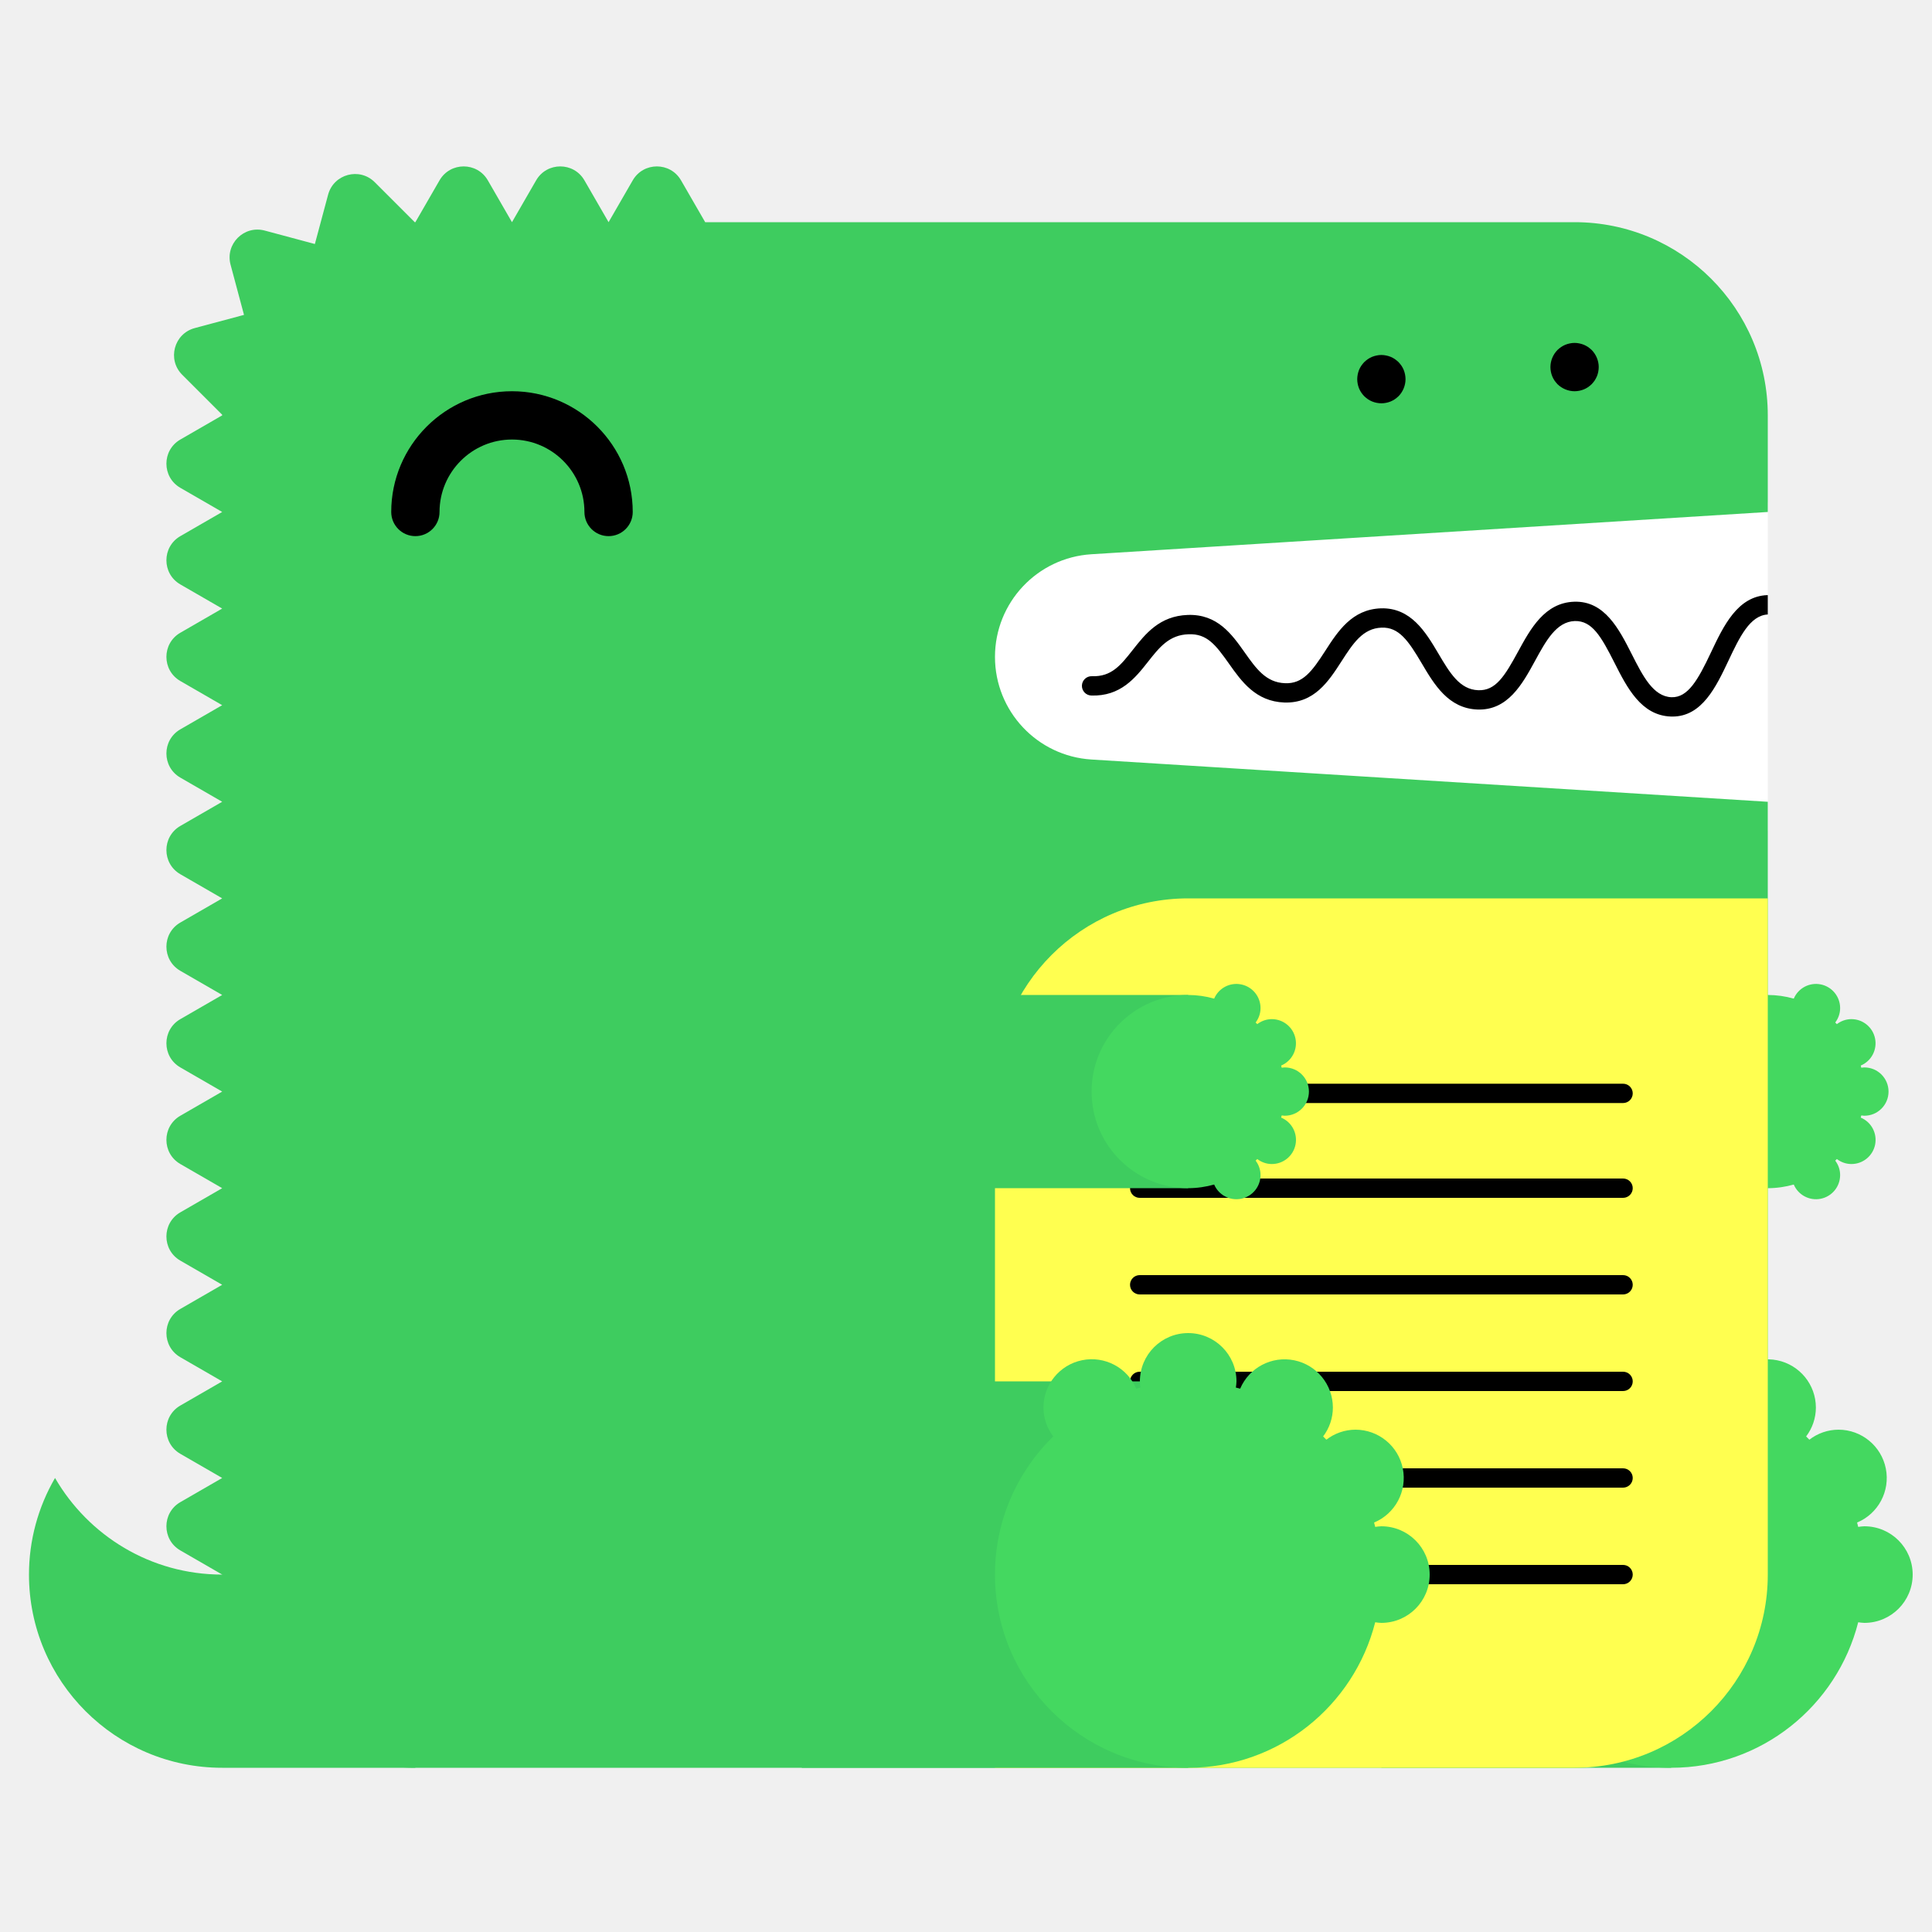
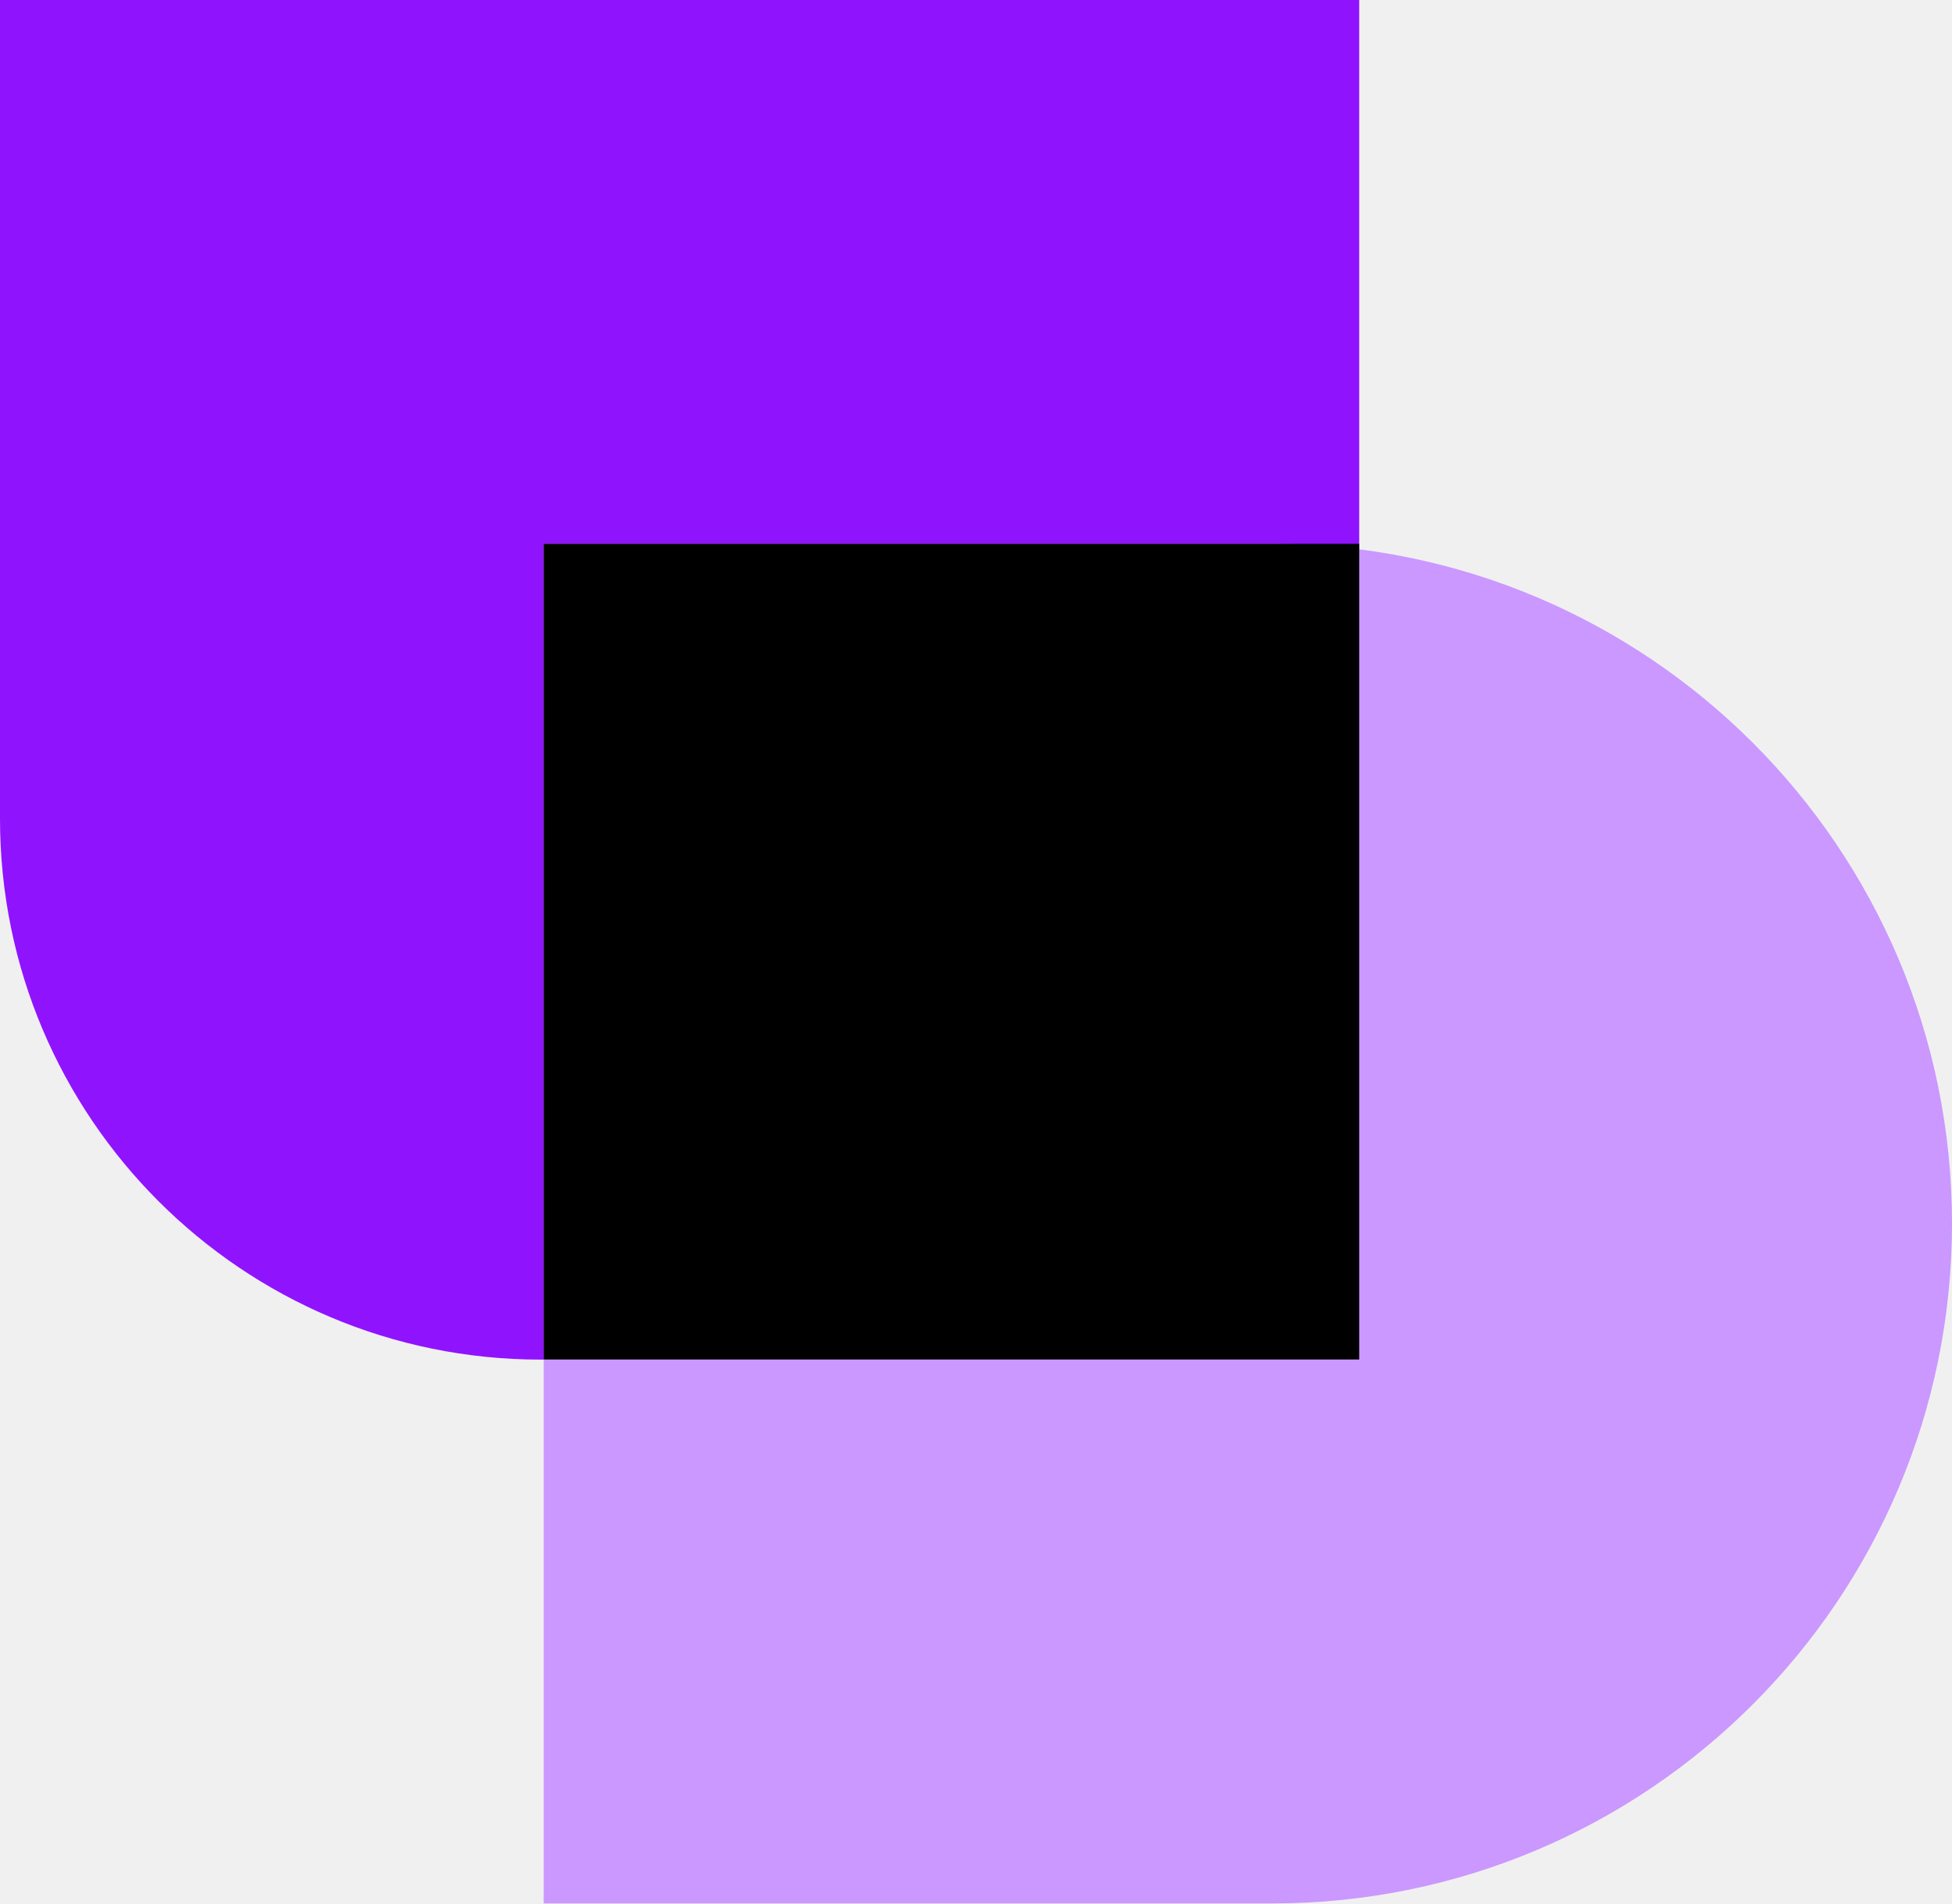
- <svg xmlns="http://www.w3.org/2000/svg" width="200" height="200" viewBox="0 0 200 200">
-   <g fill="none" fill-rule="evenodd">
-     <path fill="#FFF" d="M99 52h84v34H99z" />
-     <path d="M23 163c-7.398 0-13.843-4.027-17.303-10A19.886 19.886 0 0 0 3 163c0 11.046 8.954 20 20 20h20v-20H23z" fill="#3ECC5F" />
-     <path d="M112.98 57.376L183 53V43c0-11.046-8.954-20-20-20H73l-2.5-4.33c-1.112-1.925-3.889-1.925-5 0L63 23l-2.5-4.33c-1.111-1.925-3.889-1.925-5 0L53 23l-2.5-4.33c-1.111-1.925-3.889-1.925-5 0L43 23c-.022 0-.042.003-.065.003l-4.142-4.141c-1.57-1.571-4.252-.853-4.828 1.294l-1.369 5.104-5.192-1.392c-2.148-.575-4.111 1.389-3.535 3.536l1.39 5.193-5.102 1.367c-2.148.576-2.867 3.259-1.296 4.83l4.142 4.142c0 .021-.003.042-.003.064l-4.33 2.5c-1.925 1.111-1.925 3.889 0 5L23 53l-4.33 2.5c-1.925 1.111-1.925 3.889 0 5L23 63l-4.33 2.5c-1.925 1.111-1.925 3.889 0 5L23 73l-4.33 2.5c-1.925 1.111-1.925 3.889 0 5L23 83l-4.33 2.5c-1.925 1.111-1.925 3.889 0 5L23 93l-4.33 2.5c-1.925 1.111-1.925 3.889 0 5L23 103l-4.33 2.5c-1.925 1.111-1.925 3.889 0 5L23 113l-4.33 2.5c-1.925 1.111-1.925 3.889 0 5L23 123l-4.33 2.5c-1.925 1.111-1.925 3.889 0 5L23 133l-4.33 2.5c-1.925 1.111-1.925 3.889 0 5L23 143l-4.33 2.5c-1.925 1.111-1.925 3.889 0 5L23 153l-4.33 2.5c-1.925 1.111-1.925 3.889 0 5L23 163c0 11.046 8.954 20 20 20h120c11.046 0 20-8.954 20-20V83l-70.02-4.376A10.645 10.645 0 0 1 103 68c0-5.621 4.37-10.273 9.98-10.624" fill="#3ECC5F" />
-     <path fill="#3ECC5F" d="M143 183h30v-40h-30z" />
-     <path d="M193 158c-.219 0-.428.037-.639.064-.038-.15-.074-.301-.116-.451A5 5 0 0 0 190.32 148a4.96 4.96 0 0 0-3.016 1.036 26.531 26.531 0 0 0-.335-.336 4.955 4.955 0 0 0 1.011-2.987 5 5 0 0 0-9.599-1.959c-.148-.042-.297-.077-.445-.115.027-.211.064-.42.064-.639a5 5 0 0 0-5-5 5 5 0 0 0-5 5c0 .219.037.428.064.639-.148.038-.297.073-.445.115a4.998 4.998 0 0 0-9.599 1.959c0 1.125.384 2.151 1.011 2.987-3.717 3.632-6.031 8.693-6.031 14.3 0 11.046 8.954 20 20 20 9.339 0 17.16-6.41 19.361-15.064.211.027.42.064.639.064a5 5 0 0 0 5-5 5 5 0 0 0-5-5" fill="#44D860" />
-     <path fill="#3ECC5F" d="M153 123h30v-20h-30z" />
-     <path d="M193 115.5a2.5 2.5 0 1 0 0-5c-.109 0-.214.019-.319.032-.02-.075-.037-.15-.058-.225a2.501 2.501 0 0 0-.963-4.807c-.569 0-1.088.197-1.508.518a6.653 6.653 0 0 0-.168-.168c.314-.417.506-.931.506-1.494a2.5 2.5 0 0 0-4.8-.979A9.987 9.987 0 0 0 183 103c-5.522 0-10 4.478-10 10s4.478 10 10 10c.934 0 1.833-.138 2.69-.377a2.5 2.5 0 0 0 4.8-.979c0-.563-.192-1.077-.506-1.494.057-.055.113-.111.168-.168.42.321.939.518 1.508.518a2.5 2.5 0 0 0 .963-4.807c.021-.074.038-.15.058-.225.105.013.21.032.319.032" fill="#44D860" />
-     <path d="M63 55.5a2.5 2.5 0 0 1-2.5-2.5c0-4.136-3.364-7.5-7.5-7.5s-7.5 3.364-7.5 7.5a2.5 2.5 0 1 1-5 0c0-6.893 5.607-12.5 12.5-12.5S65.5 46.107 65.5 53a2.5 2.5 0 0 1-2.5 2.5" fill="#000" />
-     <path d="M103 183h60c11.046 0 20-8.954 20-20V93h-60c-11.046 0-20 8.954-20 20v70z" fill="#FFFF50" />
-     <path d="M168.02 124h-50.04a1 1 0 1 1 0-2h50.04a1 1 0 1 1 0 2m0 20h-50.04a1 1 0 1 1 0-2h50.04a1 1 0 1 1 0 2m0 20h-50.04a1 1 0 1 1 0-2h50.04a1 1 0 1 1 0 2m0-49.814h-50.04a1 1 0 1 1 0-2h50.04a1 1 0 1 1 0 2m0 19.814h-50.04a1 1 0 1 1 0-2h50.04a1 1 0 1 1 0 2m0 20h-50.04a1 1 0 1 1 0-2h50.04a1 1 0 1 1 0 2M183 61.611c-.012 0-.022-.006-.034-.005-3.09.105-4.552 3.196-5.842 5.923-1.346 2.85-2.387 4.703-4.093 4.647-1.889-.068-2.969-2.202-4.113-4.46-1.314-2.594-2.814-5.536-5.963-5.426-3.046.104-4.513 2.794-5.807 5.167-1.377 2.528-2.314 4.065-4.121 3.994-1.927-.07-2.951-1.805-4.136-3.813-1.321-2.236-2.848-4.75-5.936-4.664-2.994.103-4.465 2.385-5.763 4.4-1.373 2.13-2.335 3.428-4.165 3.351-1.973-.07-2.992-1.51-4.171-3.177-1.324-1.873-2.816-3.993-5.895-3.89-2.928.1-4.399 1.97-5.696 3.618-1.232 1.564-2.194 2.802-4.229 2.724a1 1 0 0 0-.072 2c3.017.101 4.545-1.8 5.872-3.487 1.177-1.496 2.193-2.787 4.193-2.855 1.926-.082 2.829 1.115 4.195 3.045 1.297 1.834 2.769 3.914 5.731 4.021 3.103.104 4.596-2.215 5.918-4.267 1.182-1.834 2.202-3.417 4.15-3.484 1.793-.067 2.769 1.35 4.145 3.681 1.297 2.197 2.766 4.686 5.787 4.796 3.125.108 4.634-2.62 5.949-5.035 1.139-2.088 2.214-4.06 4.119-4.126 1.793-.042 2.728 1.595 4.111 4.33 1.292 2.553 2.757 5.445 5.825 5.556l.169.003c3.064 0 4.518-3.075 5.805-5.794 1.139-2.41 2.217-4.68 4.067-4.773v-2z" fill="#000" />
-     <path fill="#3ECC5F" d="M83 183h40v-40H83z" />
-     <path d="M143 158c-.219 0-.428.037-.639.064-.038-.15-.074-.301-.116-.451A5 5 0 0 0 140.32 148a4.96 4.96 0 0 0-3.016 1.036 26.531 26.531 0 0 0-.335-.336 4.955 4.955 0 0 0 1.011-2.987 5 5 0 0 0-9.599-1.959c-.148-.042-.297-.077-.445-.115.027-.211.064-.42.064-.639a5 5 0 0 0-5-5 5 5 0 0 0-5 5c0 .219.037.428.064.639-.148.038-.297.073-.445.115a4.998 4.998 0 0 0-9.599 1.959c0 1.125.384 2.151 1.011 2.987-3.717 3.632-6.031 8.693-6.031 14.3 0 11.046 8.954 20 20 20 9.339 0 17.16-6.41 19.361-15.064.211.027.42.064.639.064a5 5 0 0 0 5-5 5 5 0 0 0-5-5" fill="#44D860" />
-     <path fill="#3ECC5F" d="M83 123h40v-20H83z" />
-     <path d="M133 115.5a2.5 2.5 0 1 0 0-5c-.109 0-.214.019-.319.032-.02-.075-.037-.15-.058-.225a2.501 2.501 0 0 0-.963-4.807c-.569 0-1.088.197-1.508.518a6.653 6.653 0 0 0-.168-.168c.314-.417.506-.931.506-1.494a2.5 2.5 0 0 0-4.8-.979A9.987 9.987 0 0 0 123 103c-5.522 0-10 4.478-10 10s4.478 10 10 10c.934 0 1.833-.138 2.69-.377a2.5 2.5 0 0 0 4.8-.979c0-.563-.192-1.077-.506-1.494.057-.055.113-.111.168-.168.42.321.939.518 1.508.518a2.5 2.5 0 0 0 .963-4.807c.021-.074.038-.15.058-.225.105.013.21.032.319.032" fill="#44D860" />
-     <path d="M143 41.75c-.16 0-.33-.02-.49-.05a2.52 2.52 0 0 1-.47-.14c-.15-.06-.29-.14-.431-.23-.13-.09-.259-.2-.38-.31-.109-.12-.219-.24-.309-.38s-.17-.28-.231-.43a2.619 2.619 0 0 1-.189-.96c0-.16.02-.33.05-.49.03-.16.08-.31.139-.47.061-.15.141-.29.231-.43.09-.13.2-.26.309-.38.121-.11.25-.22.38-.31.141-.09.281-.17.431-.23.149-.06.31-.11.47-.14.32-.07.65-.07.98 0 .159.03.32.08.47.14.149.06.29.14.43.23.13.09.259.2.38.31.11.12.22.25.31.38.09.14.17.28.23.43.06.16.11.31.14.47.029.16.05.33.05.49 0 .66-.271 1.31-.73 1.77-.121.11-.25.22-.38.31-.14.09-.281.17-.43.23a2.565 2.565 0 0 1-.96.19m20-1.25c-.66 0-1.3-.27-1.771-.73a3.802 3.802 0 0 1-.309-.38c-.09-.14-.17-.28-.231-.43a2.619 2.619 0 0 1-.189-.96c0-.66.27-1.3.729-1.77.121-.11.25-.22.38-.31.141-.09.281-.17.431-.23.149-.06.31-.11.47-.14.32-.07.66-.07.98 0 .159.03.32.08.47.14.149.06.29.14.43.23.13.09.259.2.38.31.459.47.73 1.11.73 1.77 0 .16-.021.33-.05.49-.03.16-.08.32-.14.47-.07.15-.14.29-.23.43-.09.13-.2.26-.31.38-.121.11-.25.22-.38.31-.14.09-.281.17-.43.23a2.565 2.565 0 0 1-.96.19" fill="#000" />
-   </g>
+ <svg xmlns="http://www.w3.org/2000/svg" width="200" height="195" viewBox="0 0 200 195" fill="none">
+   <path d="M139.262 139.275H55.423C24.817 139.275 0 114.458 0 83.852V0H139.262V139.275Z" fill="#9013FE" />
+   <path d="M130.362 194.982H55.707V55.707H130.362C168.826 55.707 200 86.881 200 125.345C199.986 163.809 168.813 194.982 130.362 194.982Z" fill="#CA98FF" />
+   <path d="M139.262 55.707H55.707V139.262H139.262V55.707Z" fill="black" />
</svg>
